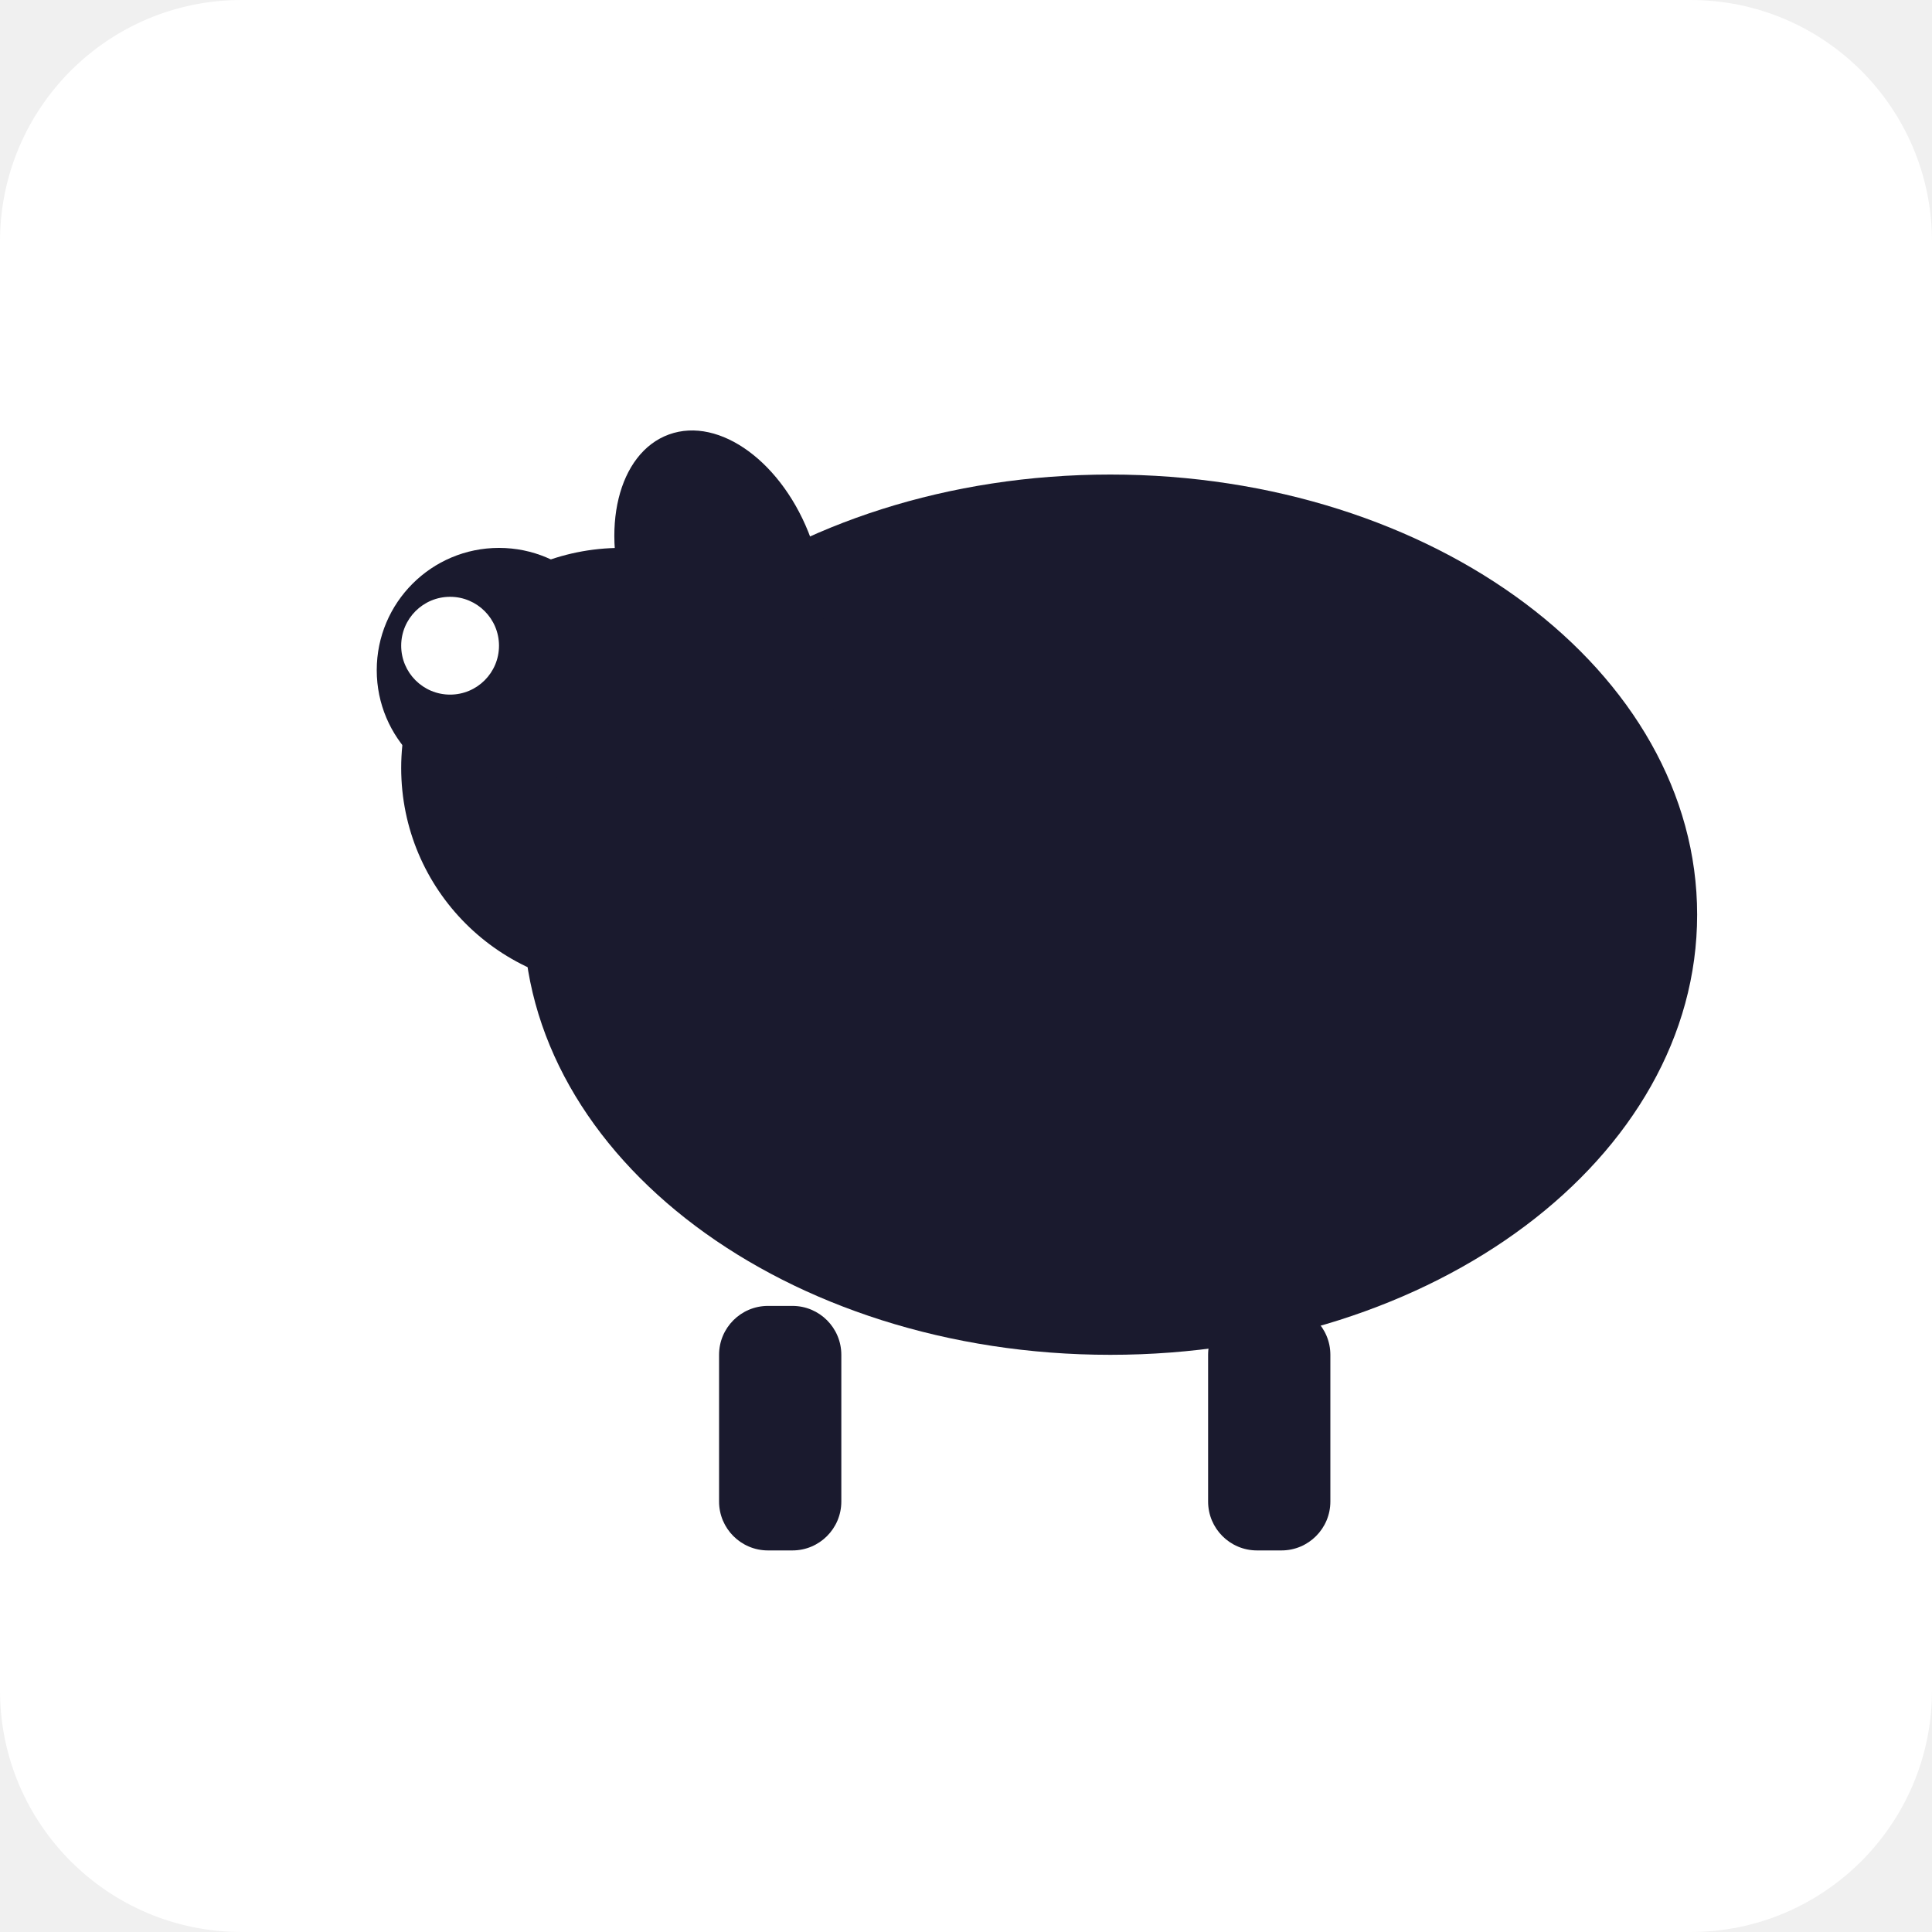
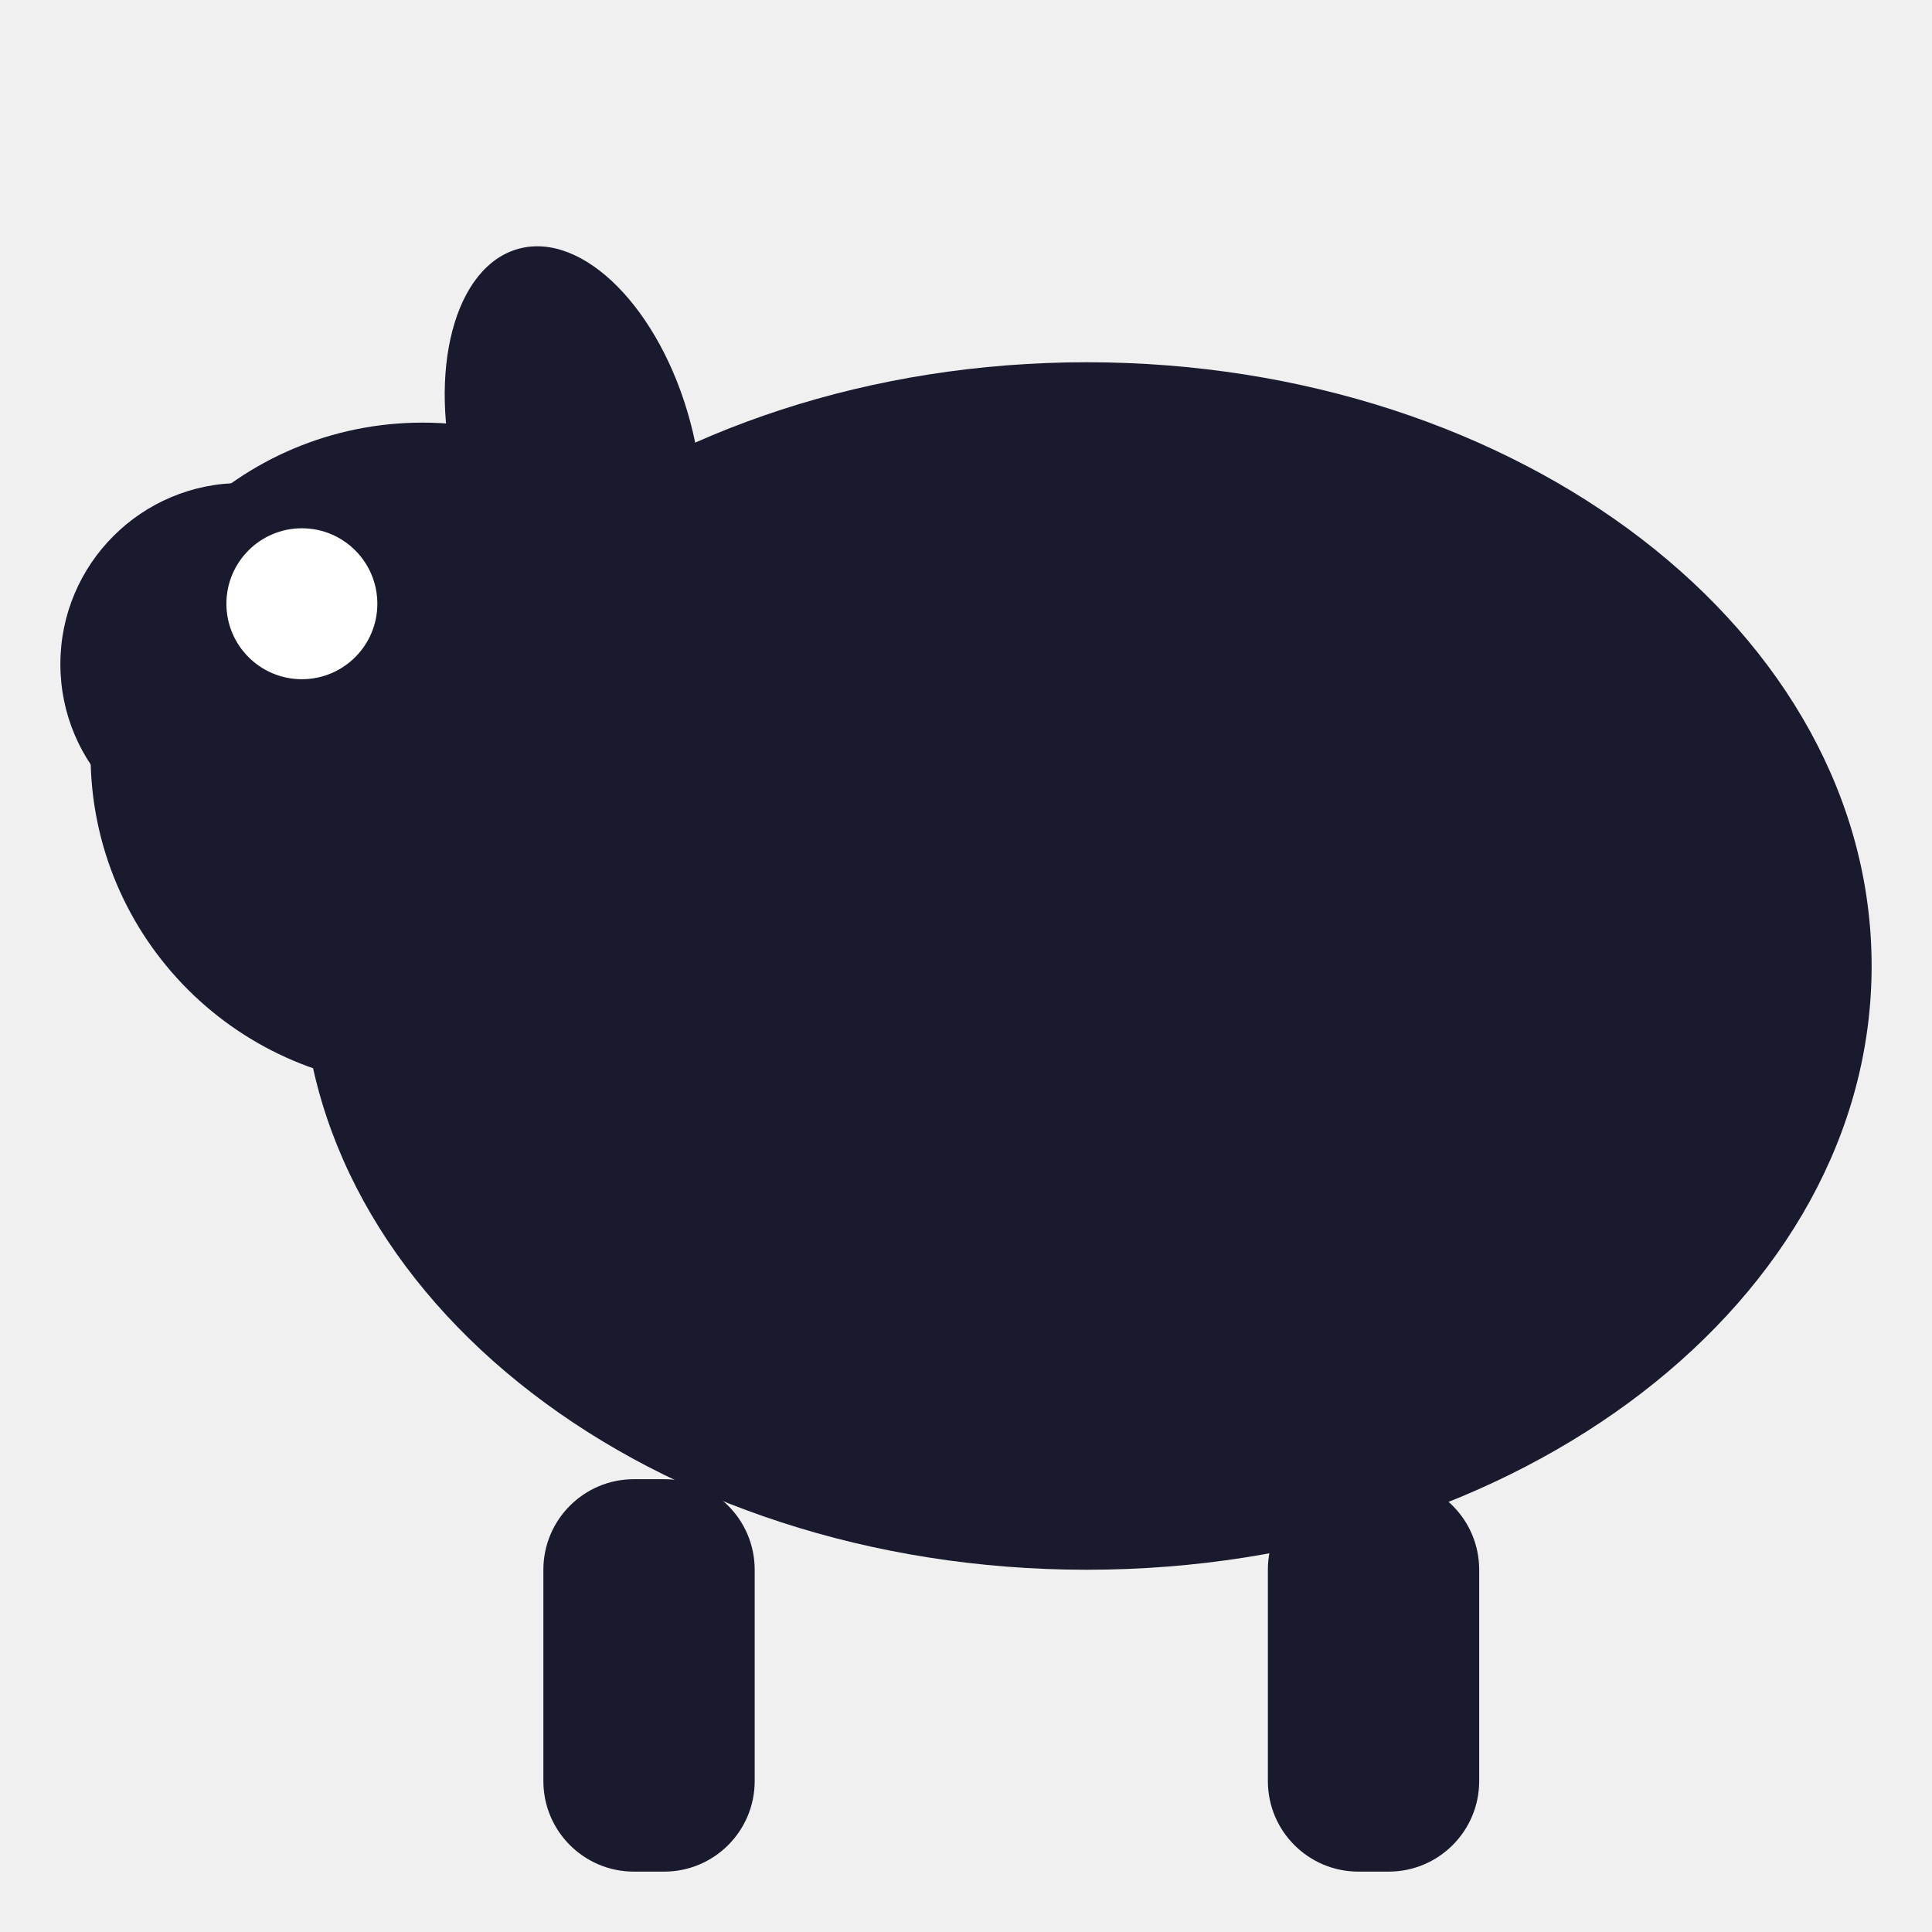
<svg xmlns="http://www.w3.org/2000/svg" viewBox="0 0 64 64" width="64" height="64">
-   <rect width="64" height="64" rx="8" fill="white" />
-   <g transform="translate(6, 6) scale(0.81)">
-     <ellipse cx="38" cy="30" rx="24" ry="18" fill="#1a1a2e" />
-     <circle cx="18" cy="24" r="9" fill="#1a1a2e" />
-     <circle cx="13" cy="20" r="5" fill="#1a1a2e" />
-     <circle cx="11" cy="19" r="2" fill="white" />
-     <ellipse cx="22" cy="16" rx="4" ry="6" fill="#1a1a2e" transform="rotate(-20 22 16)" />
-     <rect x="22" y="46" width="5" height="10" rx="2" fill="#1a1a2e" />
-     <rect x="42" y="46" width="5" height="10" rx="2" fill="#1a1a2e" />
-   </g>
+   <ellipse cx="36" cy="32" rx="26" ry="20" fill="#1a1a2e" />
+   <circle cx="14" cy="25" r="11" fill="#1a1a2e" />
+   <circle cx="8" cy="22" r="6" fill="#1a1a2e" />
+   <circle cx="10" cy="20" r="2.5" fill="white" />
+   <ellipse cx="19" cy="15" rx="4" ry="7" fill="#1a1a2e" transform="rotate(-15 19 15)" />
+   <rect x="18" y="49" width="7" height="13" rx="3" fill="#1a1a2e" />
+   <rect x="42" y="49" width="7" height="13" rx="3" fill="#1a1a2e" />
</svg>
